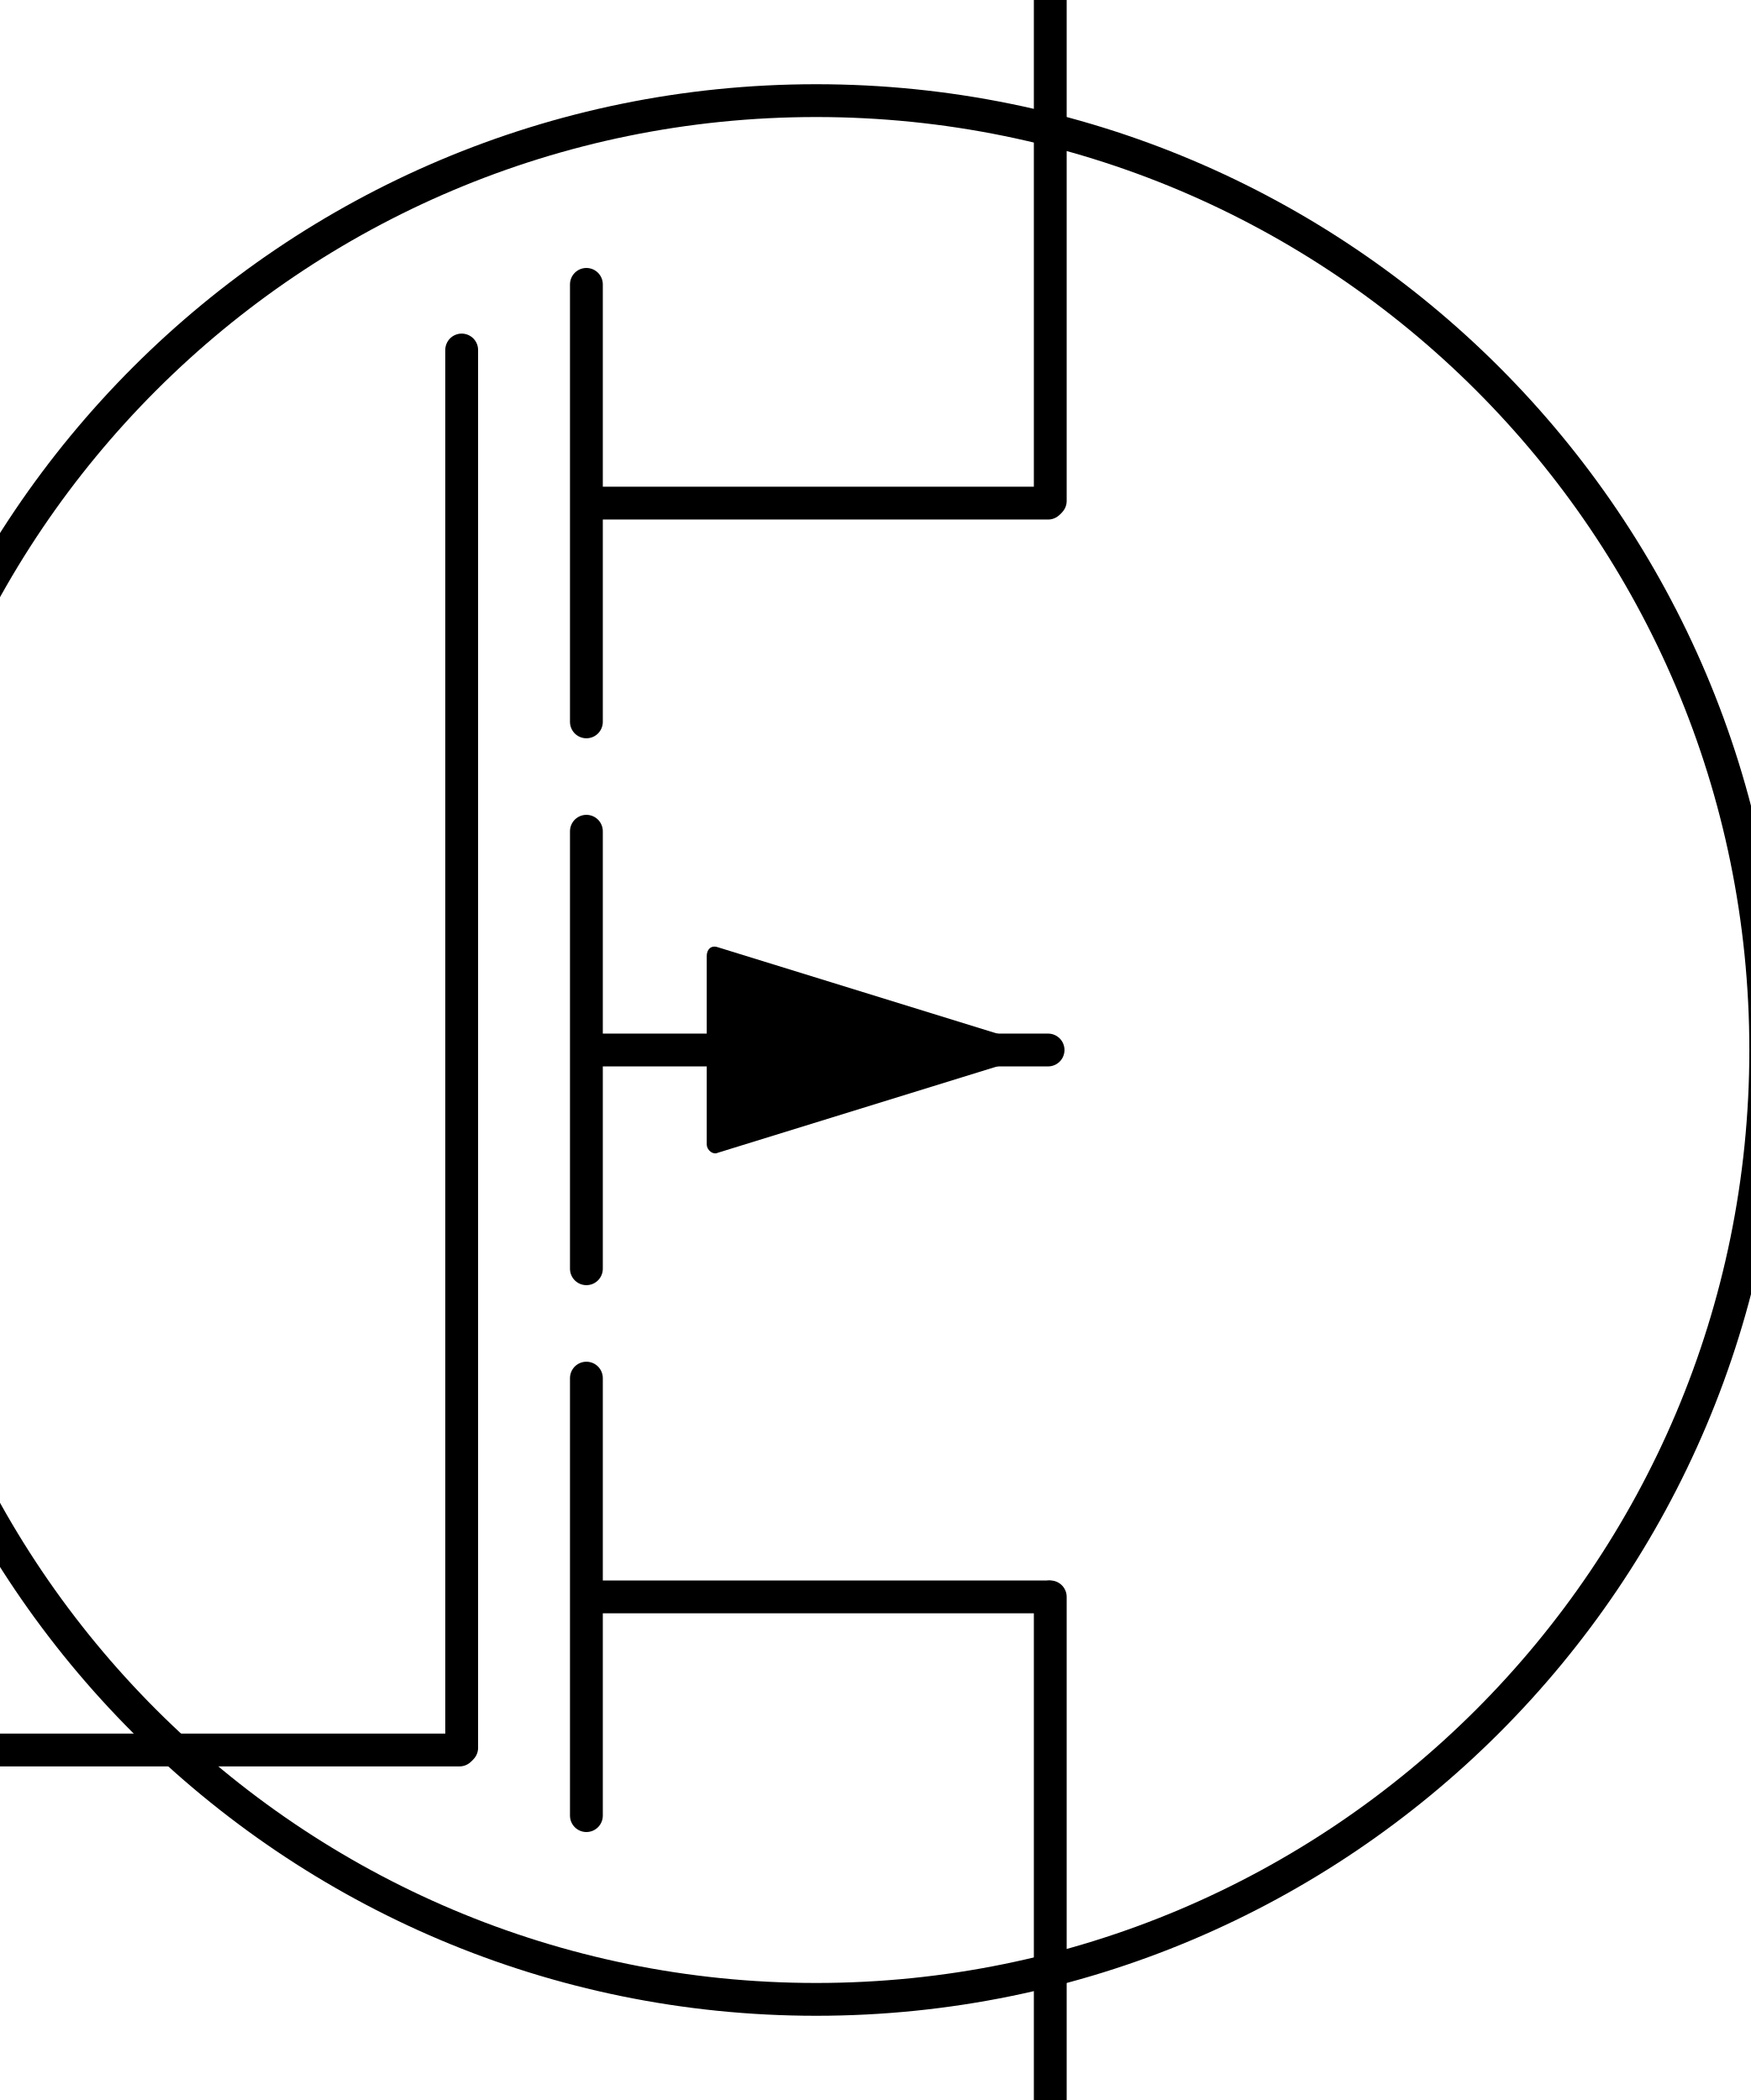
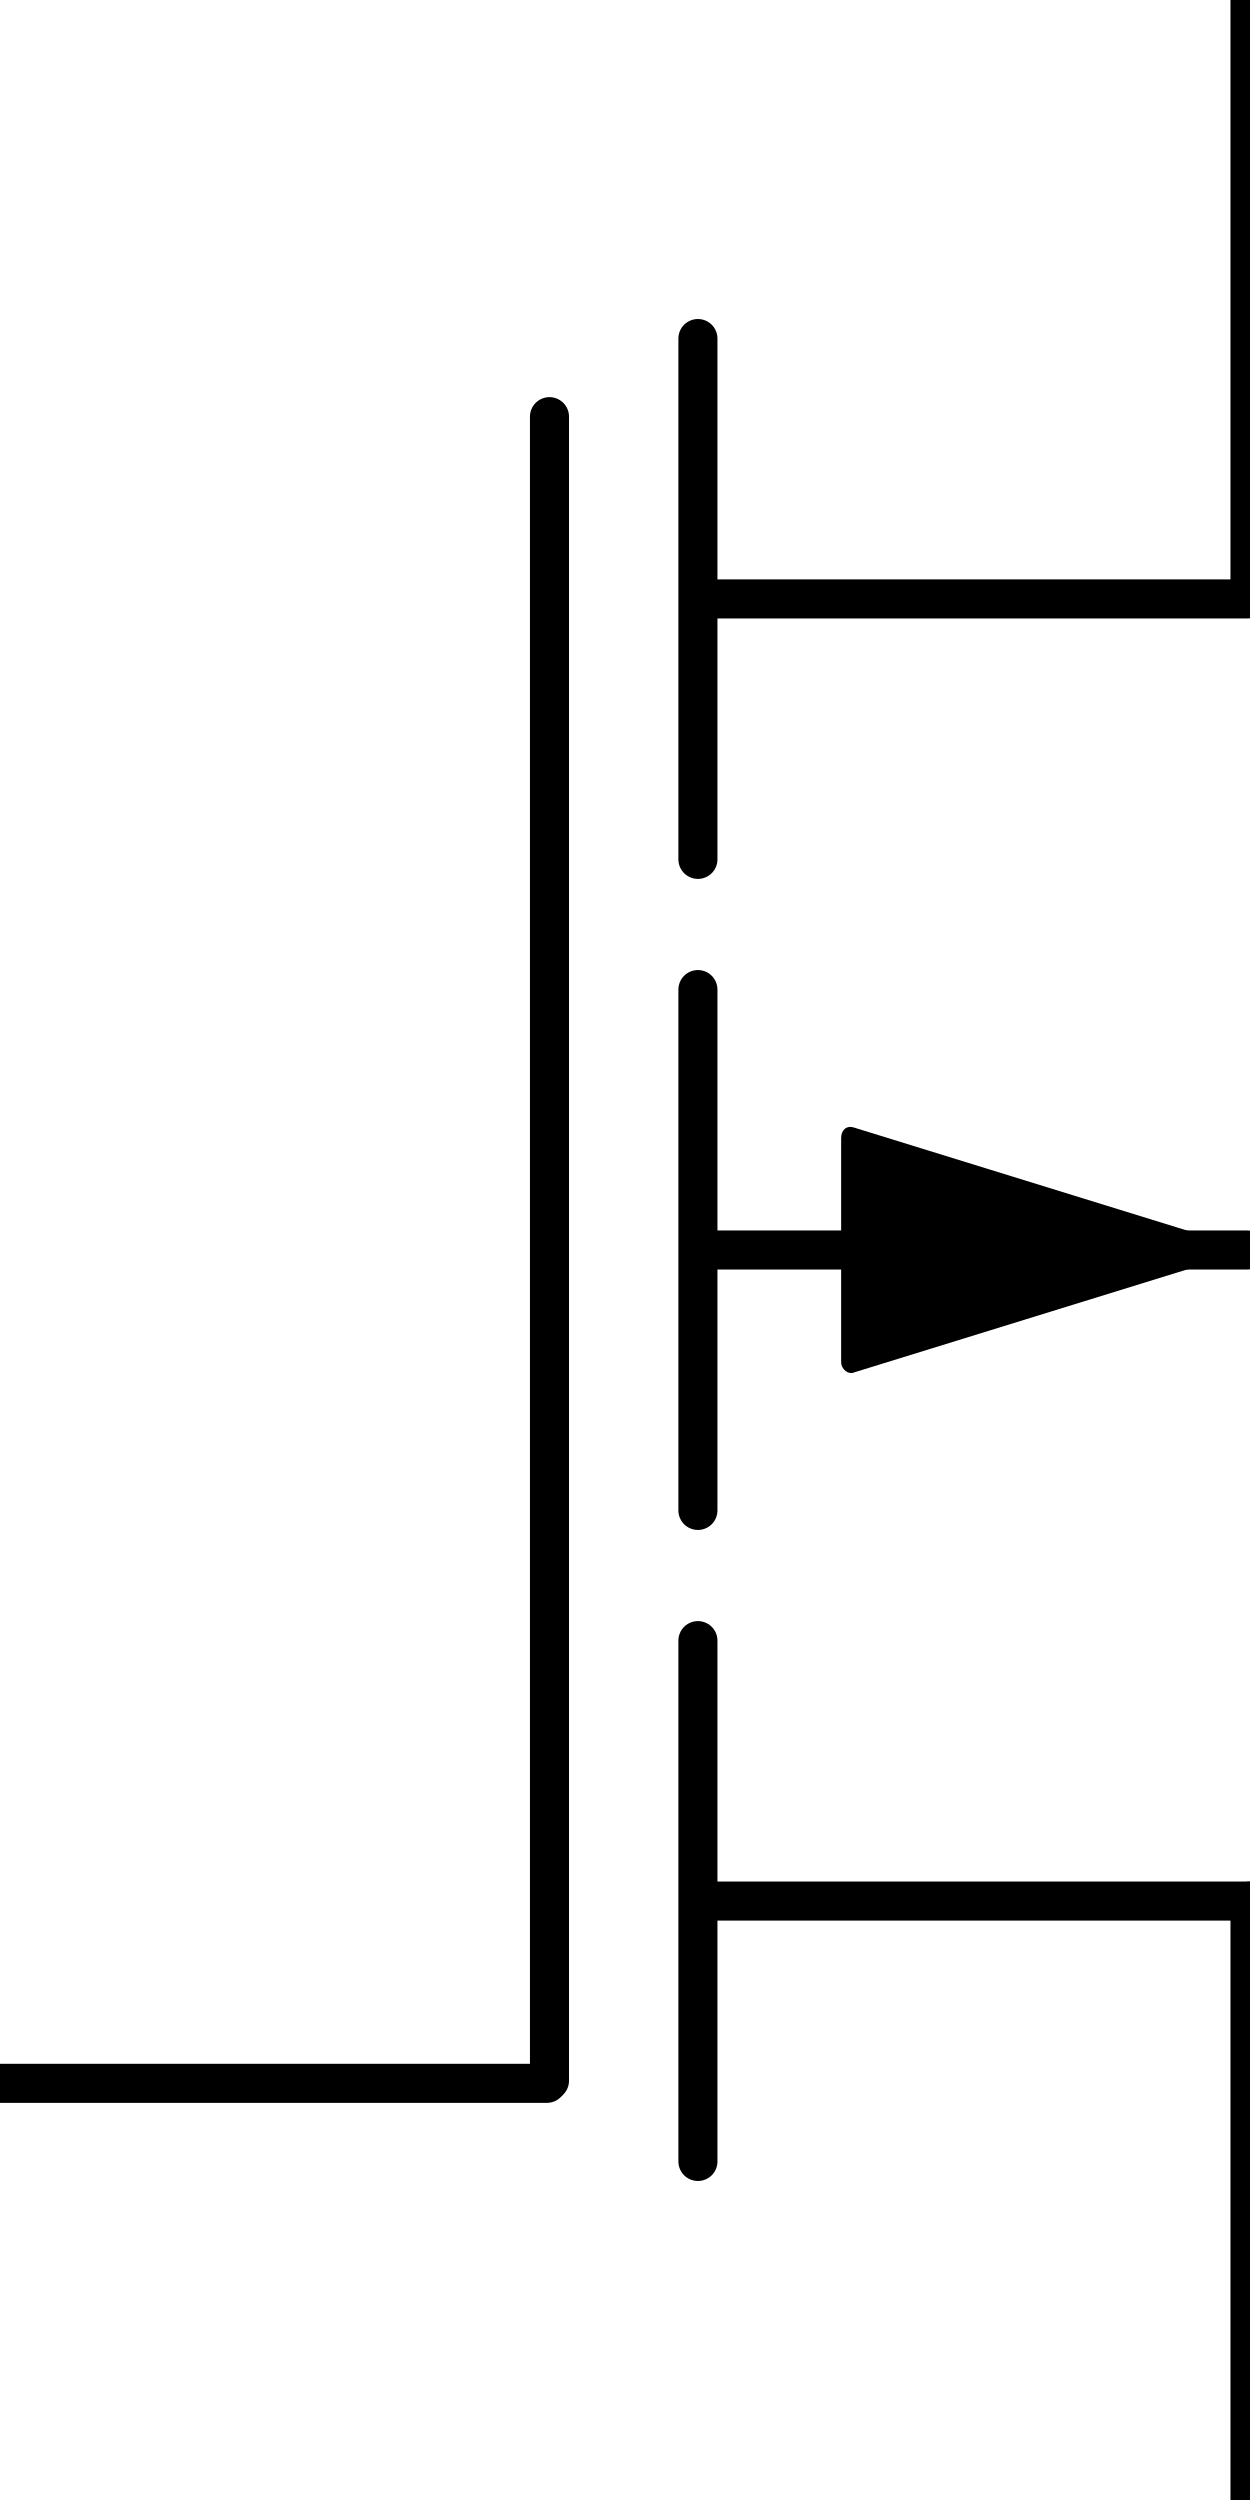
- <svg xmlns="http://www.w3.org/2000/svg" id="Layer_1" version="1.1" viewBox="0 0 80 96">
+ <svg xmlns="http://www.w3.org/2000/svg" id="Layer_1" version="1.1" viewBox="0 0 48 96">
  <defs>
    <style>
      .st0 {
        fill: none;
        stroke: #000;
        stroke-linecap: round;
        stroke-linejoin: round;
        stroke-width: 1.5px;
      }
    </style>
  </defs>
  <line class="st0" y1="80" x2="21" y2="80" />
  <line class="st0" x1="48" y1="22.9" x2="48" />
  <polyline class="st0" points="21.1 79.9 21.1 48 21.1 16" />
-   <circle class="st0" cx="37.3" cy="48" r="43.4" />
  <line class="st0" x1="47.9" y1="73" x2="26.9" y2="73" />
  <line class="st0" x1="26.9" y1="48" x2="47.9" y2="48" />
  <line class="st0" x1="26.9" y1="23" x2="47.9" y2="23" />
  <line class="st0" x1="48" y1="96" x2="48" y2="73" />
  <g>
    <line class="st0" x1="26.8" y1="38" x2="26.8" y2="58" />
    <line class="st0" x1="26.8" y1="13" x2="26.8" y2="33" />
    <line class="st0" x1="26.8" y1="63" x2="26.8" y2="83" />
  </g>
  <path d="M32.8,43.3c-.3-.1-.5.1-.5.4v8.6c0,.3.3.5.5.4l15.2-4.7s-15.2-4.7-15.2-4.7Z" />
</svg>
